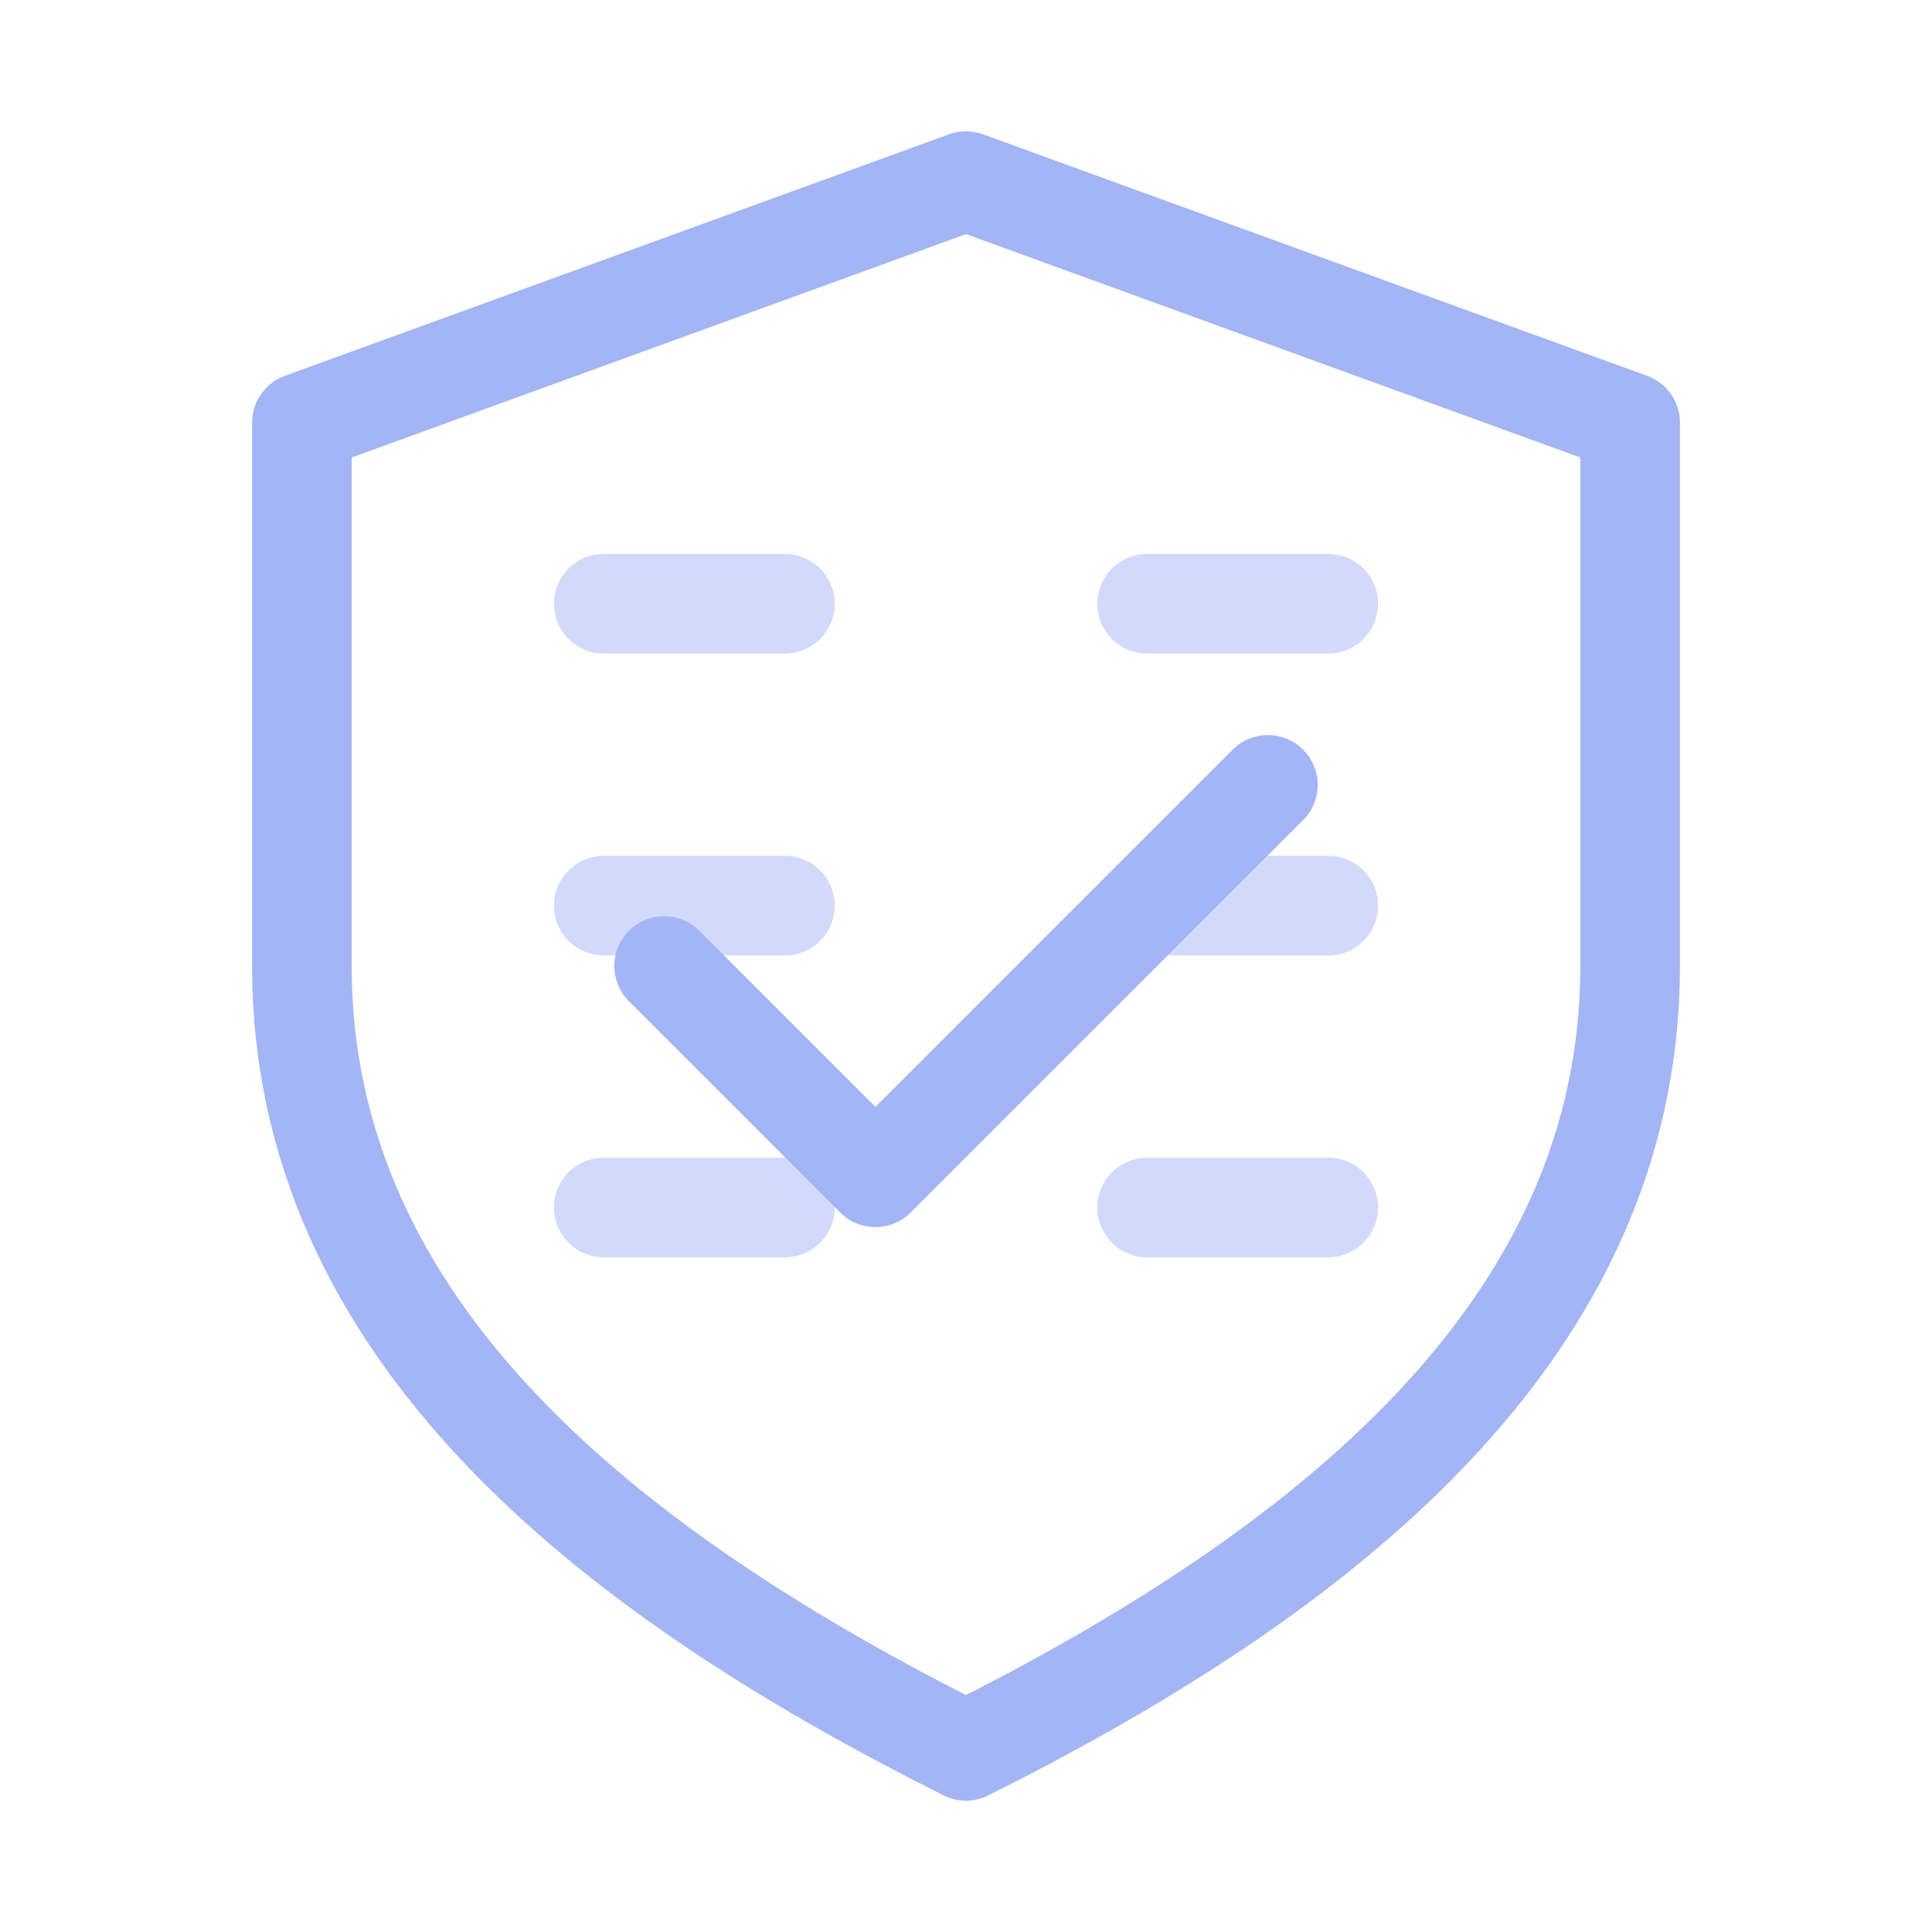
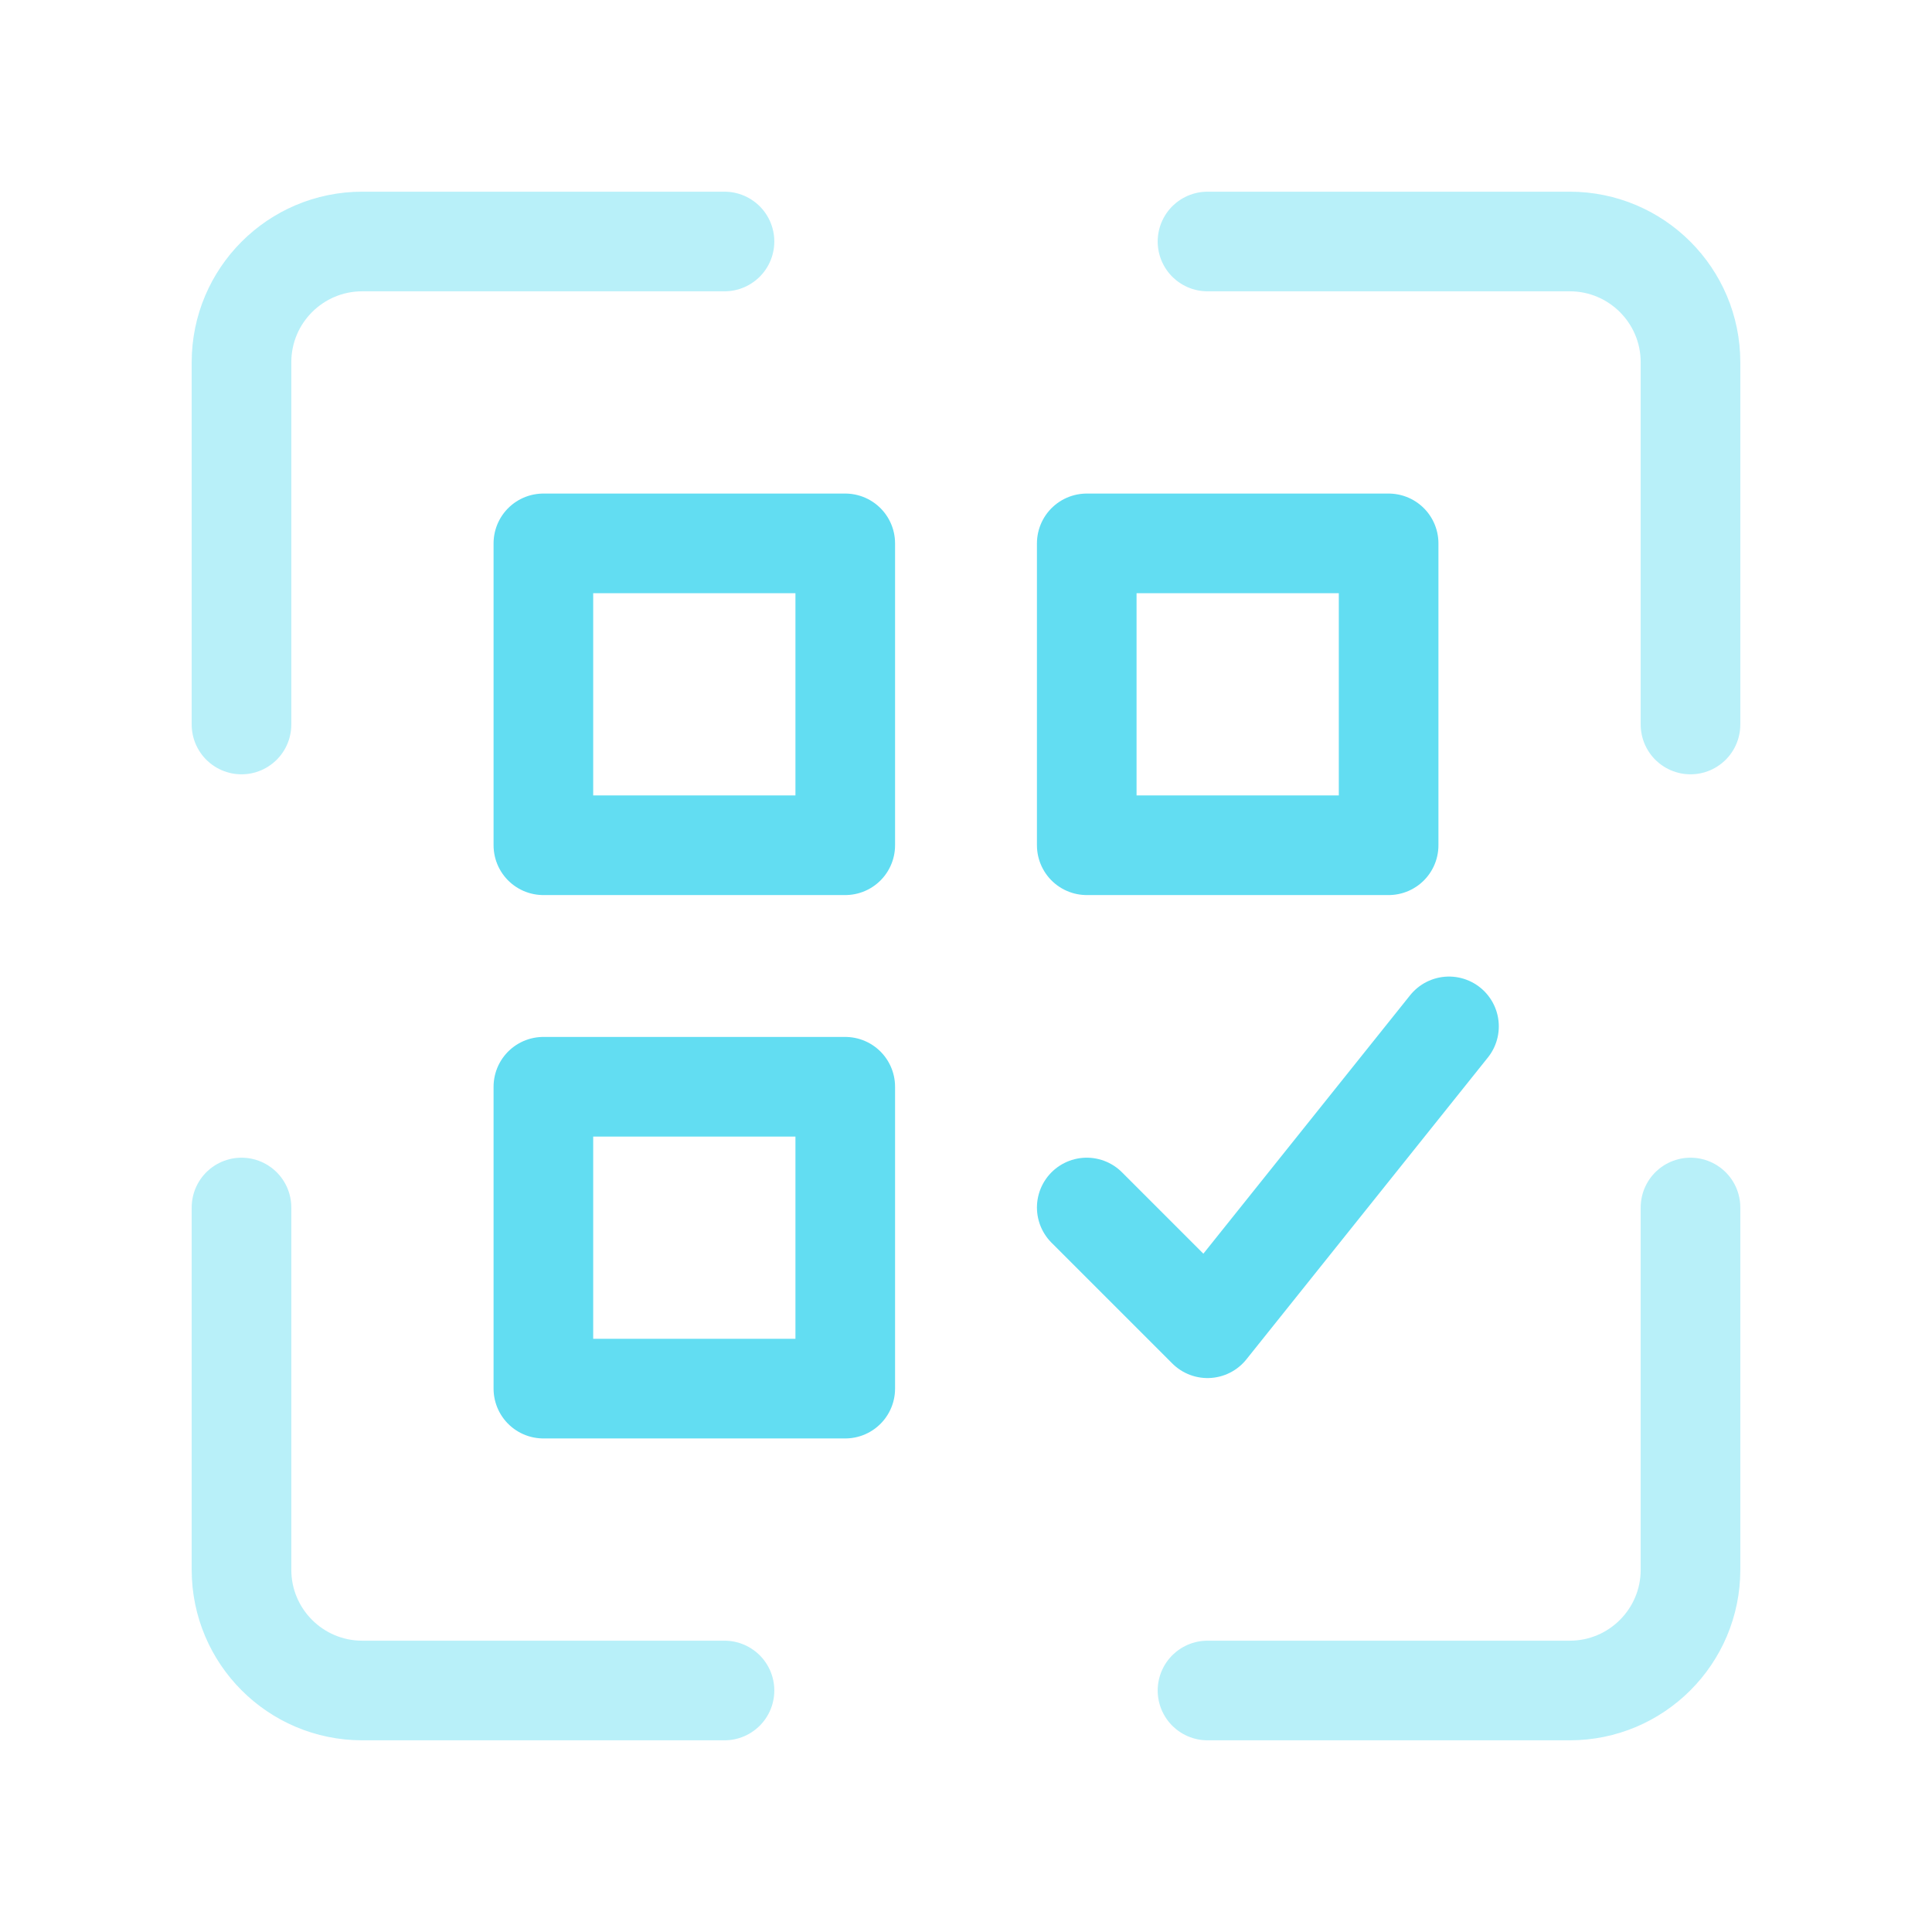
- <svg xmlns="http://www.w3.org/2000/svg" viewBox="0 0 32 32" fill="none" stroke="#a4b5f5" stroke-width="1.65" stroke-linecap="round" stroke-linejoin="round">
-   <path d="m16 3 11 4v9c0 6-5 10-11 13C10 26 5 22 5 16V7Z" />
-   <path d="M10 10h3m6 0h3M10 15h3m6 0h3M10 20h3m6 0h3" opacity=".5" />
-   <path d="m11 16 3.5 3.5L21 13" />
+ <svg xmlns="http://www.w3.org/2000/svg" viewBox="0 0 32 32" fill="none" stroke="#62ddf2" stroke-width="1.65" stroke-linecap="round" stroke-linejoin="round">
+   <path d="M12 4H6a2 2 0 0 0-2 2v6m16-8h6a2 2 0 0 1 2 2v6M4 20v6a2 2 0 0 0 2 2h6m8 0h6a2 2 0 0 0 2-2v-6" opacity=".45" />
+   <path d="M9 9h5v5H9Zm9 0h5v5h-5ZM9 18h5v5H9Z" />
+   <path d="m18 20 2 2 4-5" />
</svg>
